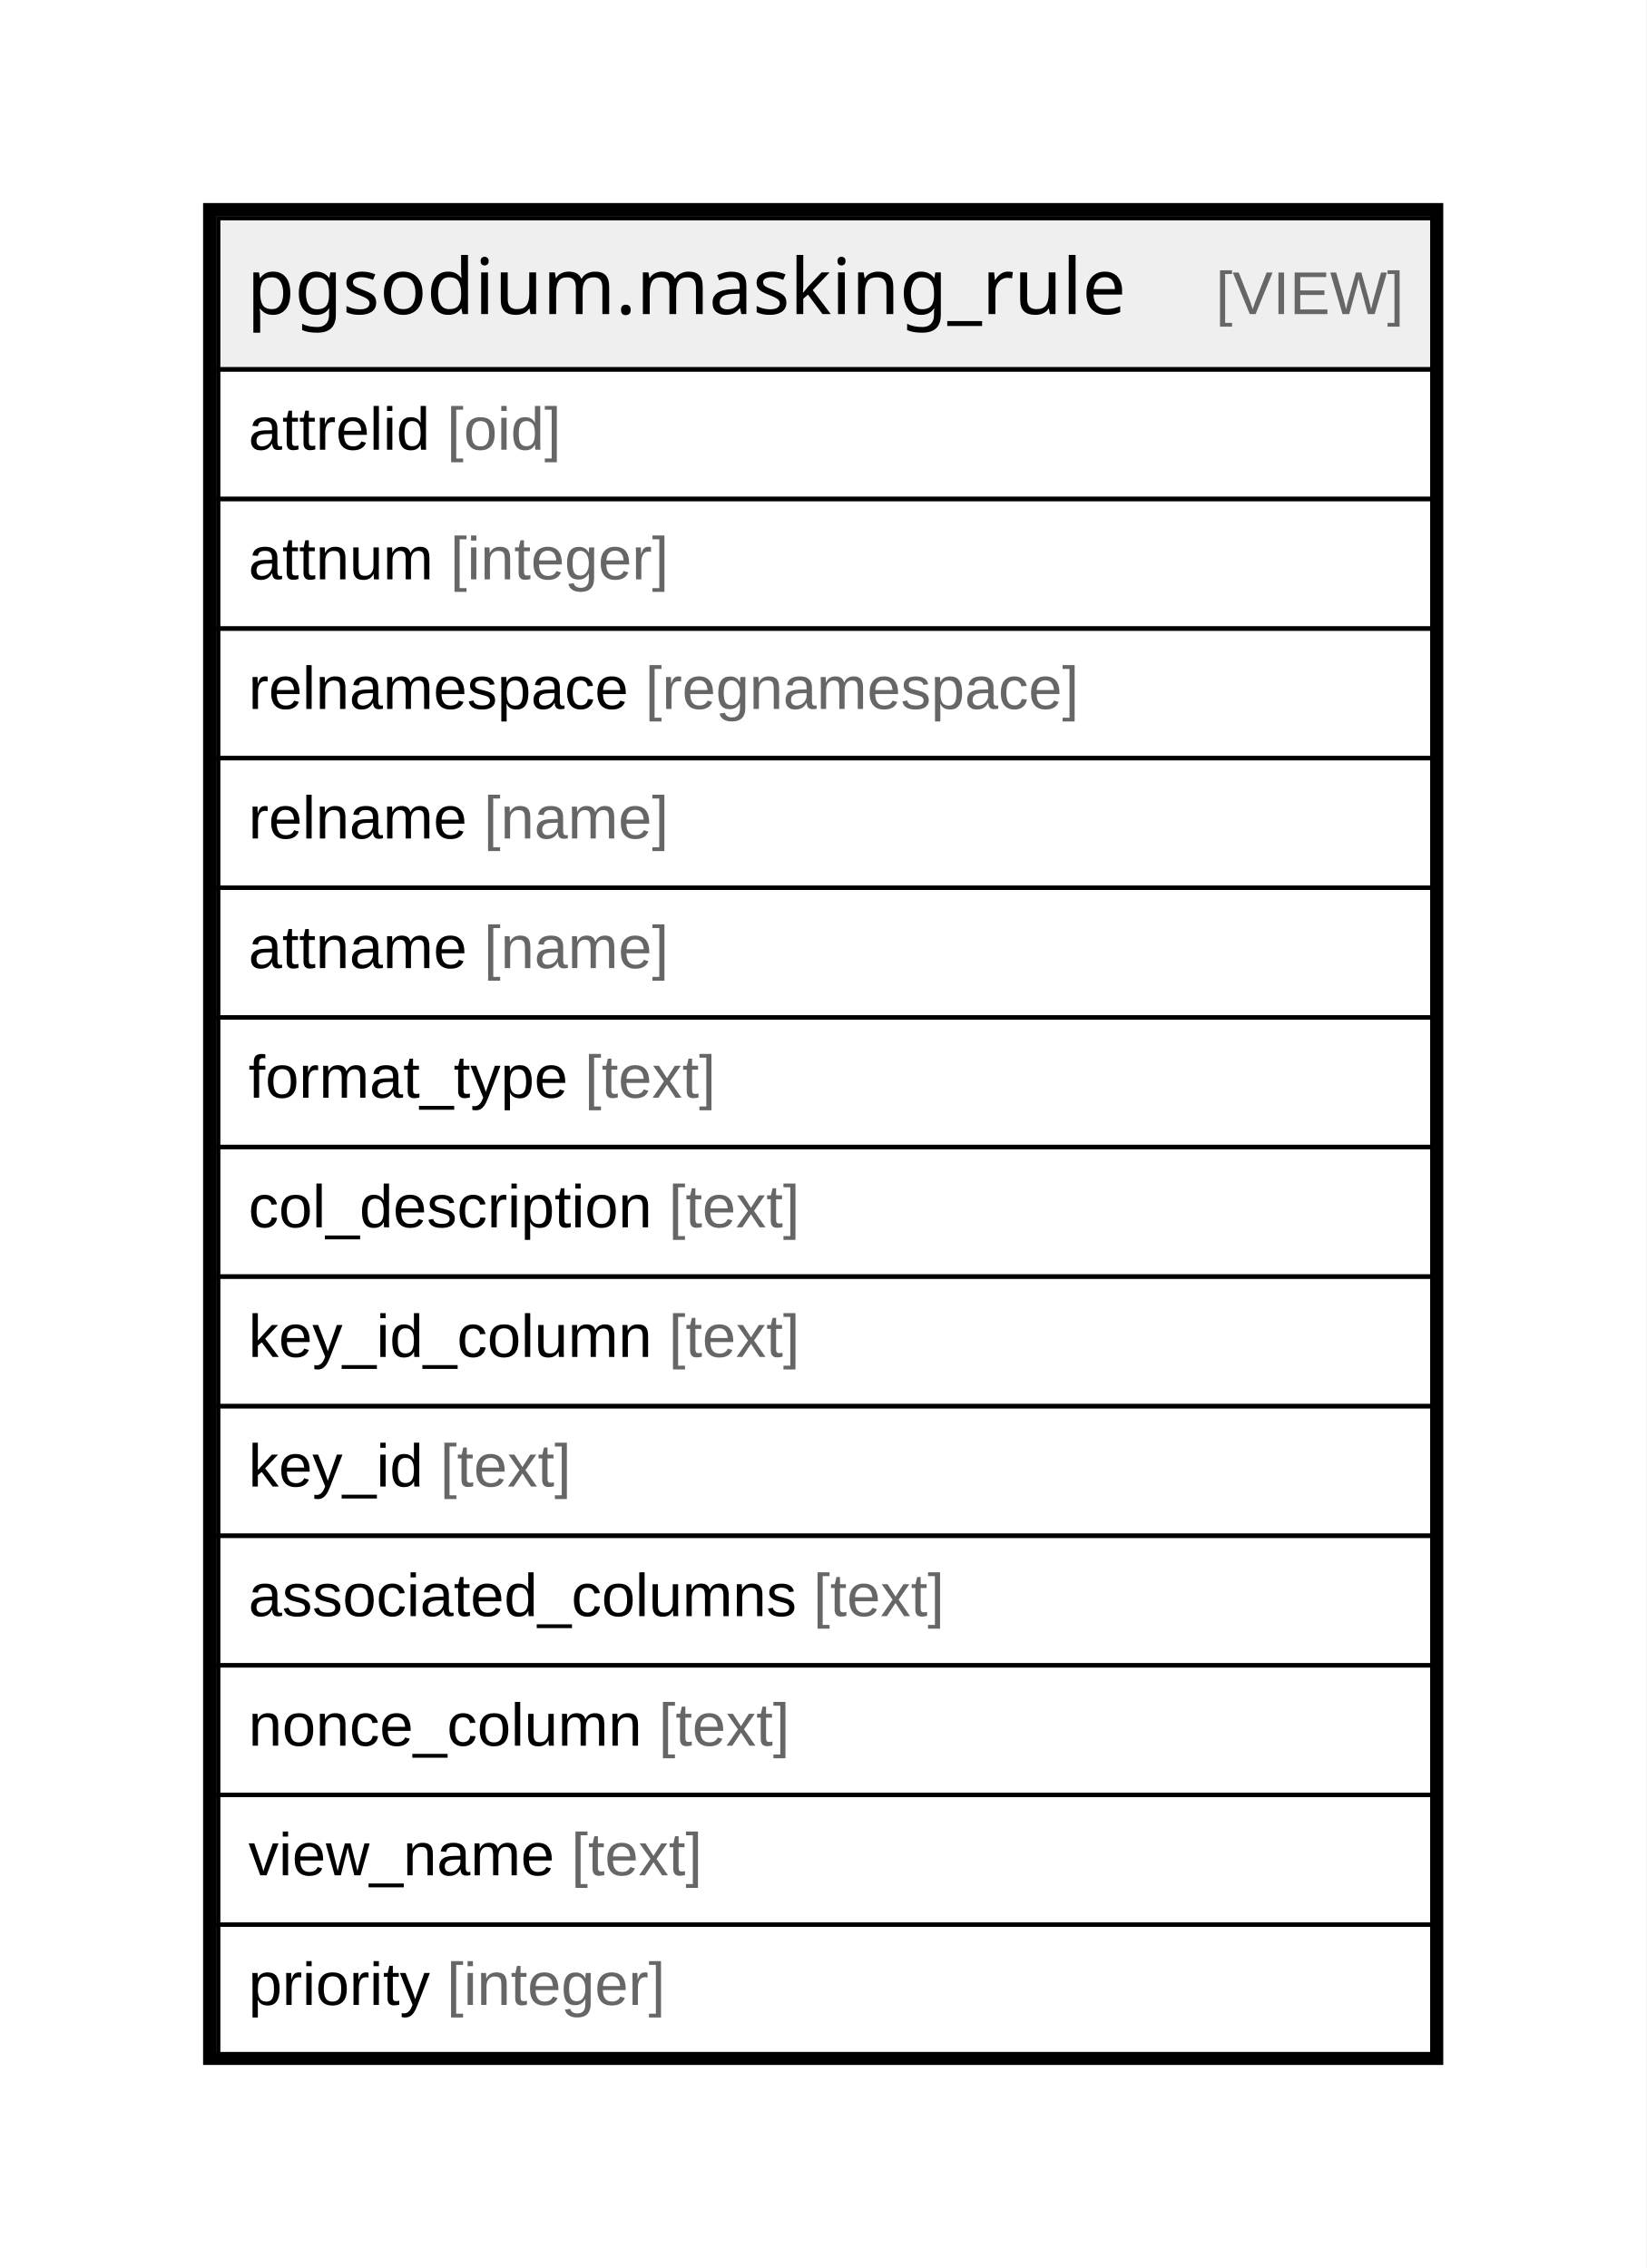
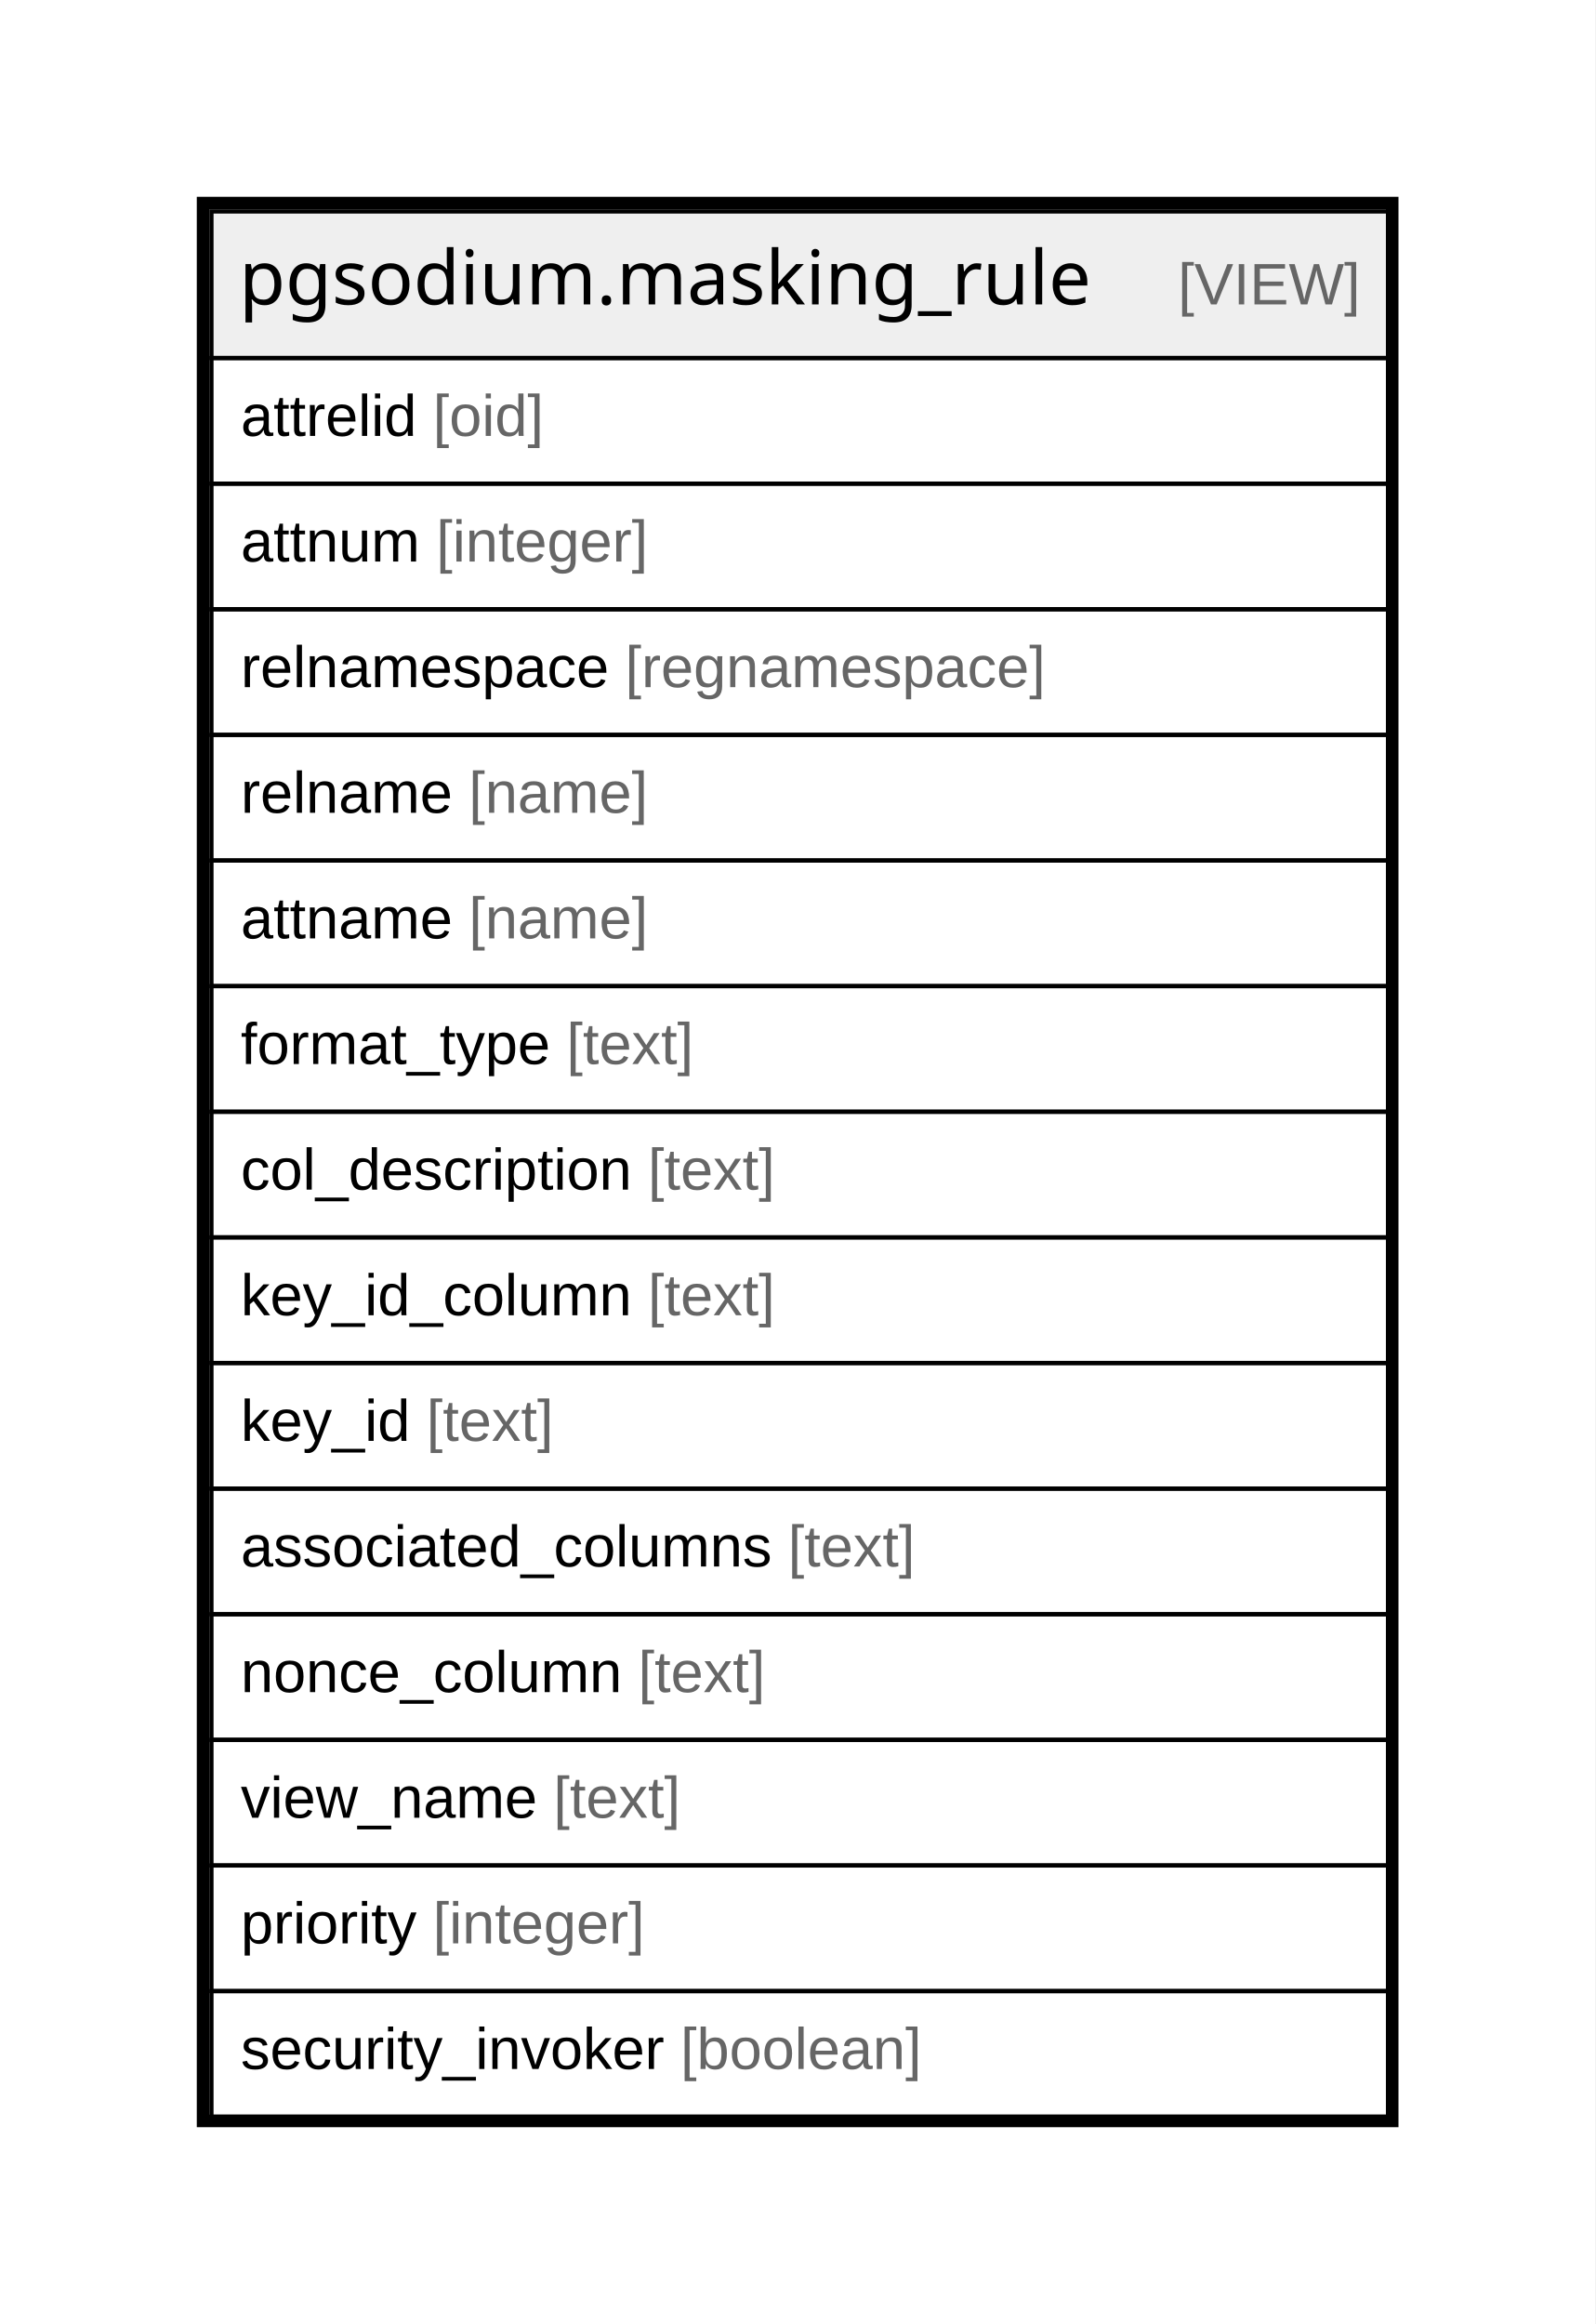
- <svg xmlns="http://www.w3.org/2000/svg" width="381pt" height="525pt" viewBox="0.00 0.00 381.00 525.00">
-   <g id="graph0" class="graph" transform="scale(1 1) rotate(0) translate(4 521)">
-     <polygon fill="#ffffff" stroke="transparent" points="-4,4 -4,-521 377,-521 377,4 -4,4" />
+ <svg xmlns="http://www.w3.org/2000/svg" width="381pt" height="555pt" viewBox="0.00 0.00 381.00 555.00">
+   <g id="graph0" class="graph" transform="scale(1 1) rotate(0) translate(4 551)">
+     <polygon fill="#ffffff" stroke="transparent" points="-4,4 -4,-551 377,-551 377,4 -4,4" />
    <g id="node1" class="node">
-       <polygon fill="#efefef" stroke="transparent" points="46.5,-435.5 46.5,-470.5 327.5,-470.5 327.5,-435.5 46.5,-435.5" />
-       <polygon fill="none" stroke="#000000" points="46.5,-435.5 46.5,-470.5 327.5,-470.5 327.5,-435.5 46.5,-435.5" />
-       <text text-anchor="start" x="53.103" y="-448.3" font-family="Arial Bold" font-size="18.00" fill="#000000">pgsodium.masking_rule</text>
-       <text text-anchor="start" x="243.133" y="-448.3" font-family="Arial" font-size="14.00" fill="#000000">    </text>
-       <text text-anchor="start" x="277.337" y="-448.3" font-family="Arial" font-size="14.00" fill="#666666">[VIEW]</text>
+       <polygon fill="#efefef" stroke="transparent" points="46.5,-465.5 46.5,-500.5 327.5,-500.5 327.5,-465.5 46.5,-465.5" />
+       <polygon fill="none" stroke="#000000" points="46.5,-465.5 46.5,-500.5 327.5,-500.5 327.5,-465.5 46.5,-465.5" />
+       <text text-anchor="start" x="53.103" y="-478.3" font-family="Arial Bold" font-size="18.00" fill="#000000">pgsodium.masking_rule</text>
+       <text text-anchor="start" x="243.133" y="-478.3" font-family="Arial" font-size="14.00" fill="#000000">    </text>
+       <text text-anchor="start" x="277.337" y="-478.3" font-family="Arial" font-size="14.00" fill="#666666">[VIEW]</text>
+       <polygon fill="none" stroke="#000000" points="46.5,-435.5 46.5,-465.5 327.5,-465.5 327.5,-435.5 46.5,-435.5" />
+       <text text-anchor="start" x="53.5" y="-446.9" font-family="Arial" font-size="14.00" fill="#000000">attrelid </text>
+       <text text-anchor="start" x="99.393" y="-446.9" font-family="Arial" font-size="14.00" fill="#666666">[oid]</text>
      <polygon fill="none" stroke="#000000" points="46.5,-405.5 46.5,-435.5 327.5,-435.5 327.5,-405.5 46.5,-405.5" />
-       <text text-anchor="start" x="53.5" y="-416.9" font-family="Arial" font-size="14.00" fill="#000000">attrelid </text>
-       <text text-anchor="start" x="99.393" y="-416.9" font-family="Arial" font-size="14.00" fill="#666666">[oid]</text>
+       <text text-anchor="start" x="53.5" y="-416.9" font-family="Arial" font-size="14.00" fill="#000000">attnum </text>
+       <text text-anchor="start" x="100.18" y="-416.9" font-family="Arial" font-size="14.00" fill="#666666">[integer]</text>
      <polygon fill="none" stroke="#000000" points="46.5,-375.5 46.5,-405.5 327.5,-405.5 327.5,-375.5 46.5,-375.5" />
-       <text text-anchor="start" x="53.5" y="-386.9" font-family="Arial" font-size="14.00" fill="#000000">attnum </text>
-       <text text-anchor="start" x="100.18" y="-386.9" font-family="Arial" font-size="14.00" fill="#666666">[integer]</text>
+       <text text-anchor="start" x="53.5" y="-386.9" font-family="Arial" font-size="14.00" fill="#000000">relnamespace </text>
+       <text text-anchor="start" x="145.297" y="-386.9" font-family="Arial" font-size="14.00" fill="#666666">[regnamespace]</text>
      <polygon fill="none" stroke="#000000" points="46.5,-345.5 46.5,-375.5 327.5,-375.5 327.5,-345.5 46.5,-345.5" />
-       <text text-anchor="start" x="53.5" y="-356.9" font-family="Arial" font-size="14.00" fill="#000000">relnamespace </text>
-       <text text-anchor="start" x="145.297" y="-356.9" font-family="Arial" font-size="14.00" fill="#666666">[regnamespace]</text>
+       <text text-anchor="start" x="53.5" y="-356.9" font-family="Arial" font-size="14.00" fill="#000000">relname </text>
+       <text text-anchor="start" x="107.949" y="-356.9" font-family="Arial" font-size="14.00" fill="#666666">[name]</text>
      <polygon fill="none" stroke="#000000" points="46.5,-315.5 46.5,-345.5 327.5,-345.5 327.5,-315.5 46.5,-315.5" />
-       <text text-anchor="start" x="53.5" y="-326.9" font-family="Arial" font-size="14.00" fill="#000000">relname </text>
-       <text text-anchor="start" x="107.949" y="-326.9" font-family="Arial" font-size="14.00" fill="#666666">[name]</text>
+       <text text-anchor="start" x="53.5" y="-326.9" font-family="Arial" font-size="14.00" fill="#000000">attname </text>
+       <text text-anchor="start" x="107.963" y="-326.9" font-family="Arial" font-size="14.00" fill="#666666">[name]</text>
      <polygon fill="none" stroke="#000000" points="46.5,-285.5 46.5,-315.5 327.5,-315.5 327.5,-285.5 46.5,-285.5" />
-       <text text-anchor="start" x="53.5" y="-296.9" font-family="Arial" font-size="14.00" fill="#000000">attname </text>
-       <text text-anchor="start" x="107.963" y="-296.9" font-family="Arial" font-size="14.00" fill="#666666">[name]</text>
+       <text text-anchor="start" x="53.5" y="-296.9" font-family="Arial" font-size="14.00" fill="#000000">format_type </text>
+       <text text-anchor="start" x="131.297" y="-296.9" font-family="Arial" font-size="14.00" fill="#666666">[text]</text>
      <polygon fill="none" stroke="#000000" points="46.5,-255.5 46.5,-285.5 327.5,-285.5 327.5,-255.5 46.5,-255.5" />
-       <text text-anchor="start" x="53.5" y="-266.9" font-family="Arial" font-size="14.00" fill="#000000">format_type </text>
-       <text text-anchor="start" x="131.297" y="-266.9" font-family="Arial" font-size="14.00" fill="#666666">[text]</text>
+       <text text-anchor="start" x="53.5" y="-266.9" font-family="Arial" font-size="14.00" fill="#000000">col_description </text>
+       <text text-anchor="start" x="150.74" y="-266.9" font-family="Arial" font-size="14.00" fill="#666666">[text]</text>
      <polygon fill="none" stroke="#000000" points="46.5,-225.5 46.5,-255.5 327.5,-255.5 327.5,-225.5 46.5,-225.5" />
-       <text text-anchor="start" x="53.5" y="-236.9" font-family="Arial" font-size="14.00" fill="#000000">col_description </text>
-       <text text-anchor="start" x="150.74" y="-236.9" font-family="Arial" font-size="14.00" fill="#666666">[text]</text>
+       <text text-anchor="start" x="53.5" y="-236.9" font-family="Arial" font-size="14.00" fill="#000000">key_id_column </text>
+       <text text-anchor="start" x="150.743" y="-236.9" font-family="Arial" font-size="14.00" fill="#666666">[text]</text>
      <polygon fill="none" stroke="#000000" points="46.5,-195.5 46.5,-225.5 327.5,-225.5 327.5,-195.5 46.5,-195.5" />
-       <text text-anchor="start" x="53.5" y="-206.9" font-family="Arial" font-size="14.00" fill="#000000">key_id_column </text>
-       <text text-anchor="start" x="150.743" y="-206.9" font-family="Arial" font-size="14.00" fill="#666666">[text]</text>
+       <text text-anchor="start" x="53.5" y="-206.9" font-family="Arial" font-size="14.00" fill="#000000">key_id </text>
+       <text text-anchor="start" x="97.845" y="-206.9" font-family="Arial" font-size="14.00" fill="#666666">[text]</text>
      <polygon fill="none" stroke="#000000" points="46.5,-165.5 46.5,-195.5 327.5,-195.5 327.5,-165.5 46.5,-165.5" />
-       <text text-anchor="start" x="53.5" y="-176.9" font-family="Arial" font-size="14.00" fill="#000000">key_id </text>
-       <text text-anchor="start" x="97.845" y="-176.9" font-family="Arial" font-size="14.00" fill="#666666">[text]</text>
+       <text text-anchor="start" x="53.5" y="-176.9" font-family="Arial" font-size="14.00" fill="#000000">associated_columns </text>
+       <text text-anchor="start" x="184.198" y="-176.9" font-family="Arial" font-size="14.00" fill="#666666">[text]</text>
      <polygon fill="none" stroke="#000000" points="46.5,-135.5 46.5,-165.5 327.5,-165.5 327.5,-135.5 46.5,-135.5" />
-       <text text-anchor="start" x="53.5" y="-146.9" font-family="Arial" font-size="14.00" fill="#000000">associated_columns </text>
-       <text text-anchor="start" x="184.198" y="-146.9" font-family="Arial" font-size="14.00" fill="#666666">[text]</text>
+       <text text-anchor="start" x="53.5" y="-146.9" font-family="Arial" font-size="14.00" fill="#000000">nonce_column </text>
+       <text text-anchor="start" x="148.419" y="-146.9" font-family="Arial" font-size="14.00" fill="#666666">[text]</text>
      <polygon fill="none" stroke="#000000" points="46.5,-105.5 46.5,-135.5 327.5,-135.5 327.5,-105.5 46.5,-105.5" />
-       <text text-anchor="start" x="53.5" y="-116.9" font-family="Arial" font-size="14.00" fill="#000000">nonce_column </text>
-       <text text-anchor="start" x="148.419" y="-116.9" font-family="Arial" font-size="14.00" fill="#666666">[text]</text>
+       <text text-anchor="start" x="53.5" y="-116.9" font-family="Arial" font-size="14.00" fill="#000000">view_name </text>
+       <text text-anchor="start" x="128.177" y="-116.9" font-family="Arial" font-size="14.00" fill="#666666">[text]</text>
      <polygon fill="none" stroke="#000000" points="46.5,-75.5 46.5,-105.5 327.5,-105.5 327.5,-75.5 46.5,-75.5" />
-       <text text-anchor="start" x="53.5" y="-86.9" font-family="Arial" font-size="14.00" fill="#000000">view_name </text>
-       <text text-anchor="start" x="128.177" y="-86.9" font-family="Arial" font-size="14.00" fill="#666666">[text]</text>
+       <text text-anchor="start" x="53.5" y="-86.9" font-family="Arial" font-size="14.00" fill="#000000">priority </text>
+       <text text-anchor="start" x="99.381" y="-86.9" font-family="Arial" font-size="14.00" fill="#666666">[integer]</text>
      <polygon fill="none" stroke="#000000" points="46.5,-45.5 46.5,-75.5 327.5,-75.5 327.5,-45.5 46.5,-45.5" />
-       <text text-anchor="start" x="53.5" y="-56.9" font-family="Arial" font-size="14.00" fill="#000000">priority </text>
-       <text text-anchor="start" x="99.381" y="-56.9" font-family="Arial" font-size="14.00" fill="#666666">[integer]</text>
-       <polygon fill="none" stroke="#000000" stroke-width="3" points="44.5,-44.5 44.5,-472.5 328.5,-472.5 328.5,-44.5 44.5,-44.5" />
+       <text text-anchor="start" x="53.5" y="-56.9" font-family="Arial" font-size="14.00" fill="#000000">security_invoker </text>
+       <text text-anchor="start" x="158.511" y="-56.9" font-family="Arial" font-size="14.00" fill="#666666">[boolean]</text>
+       <polygon fill="none" stroke="#000000" stroke-width="3" points="44.5,-44.5 44.5,-502.5 328.5,-502.5 328.5,-44.5 44.5,-44.5" />
    </g>
  </g>
</svg>
